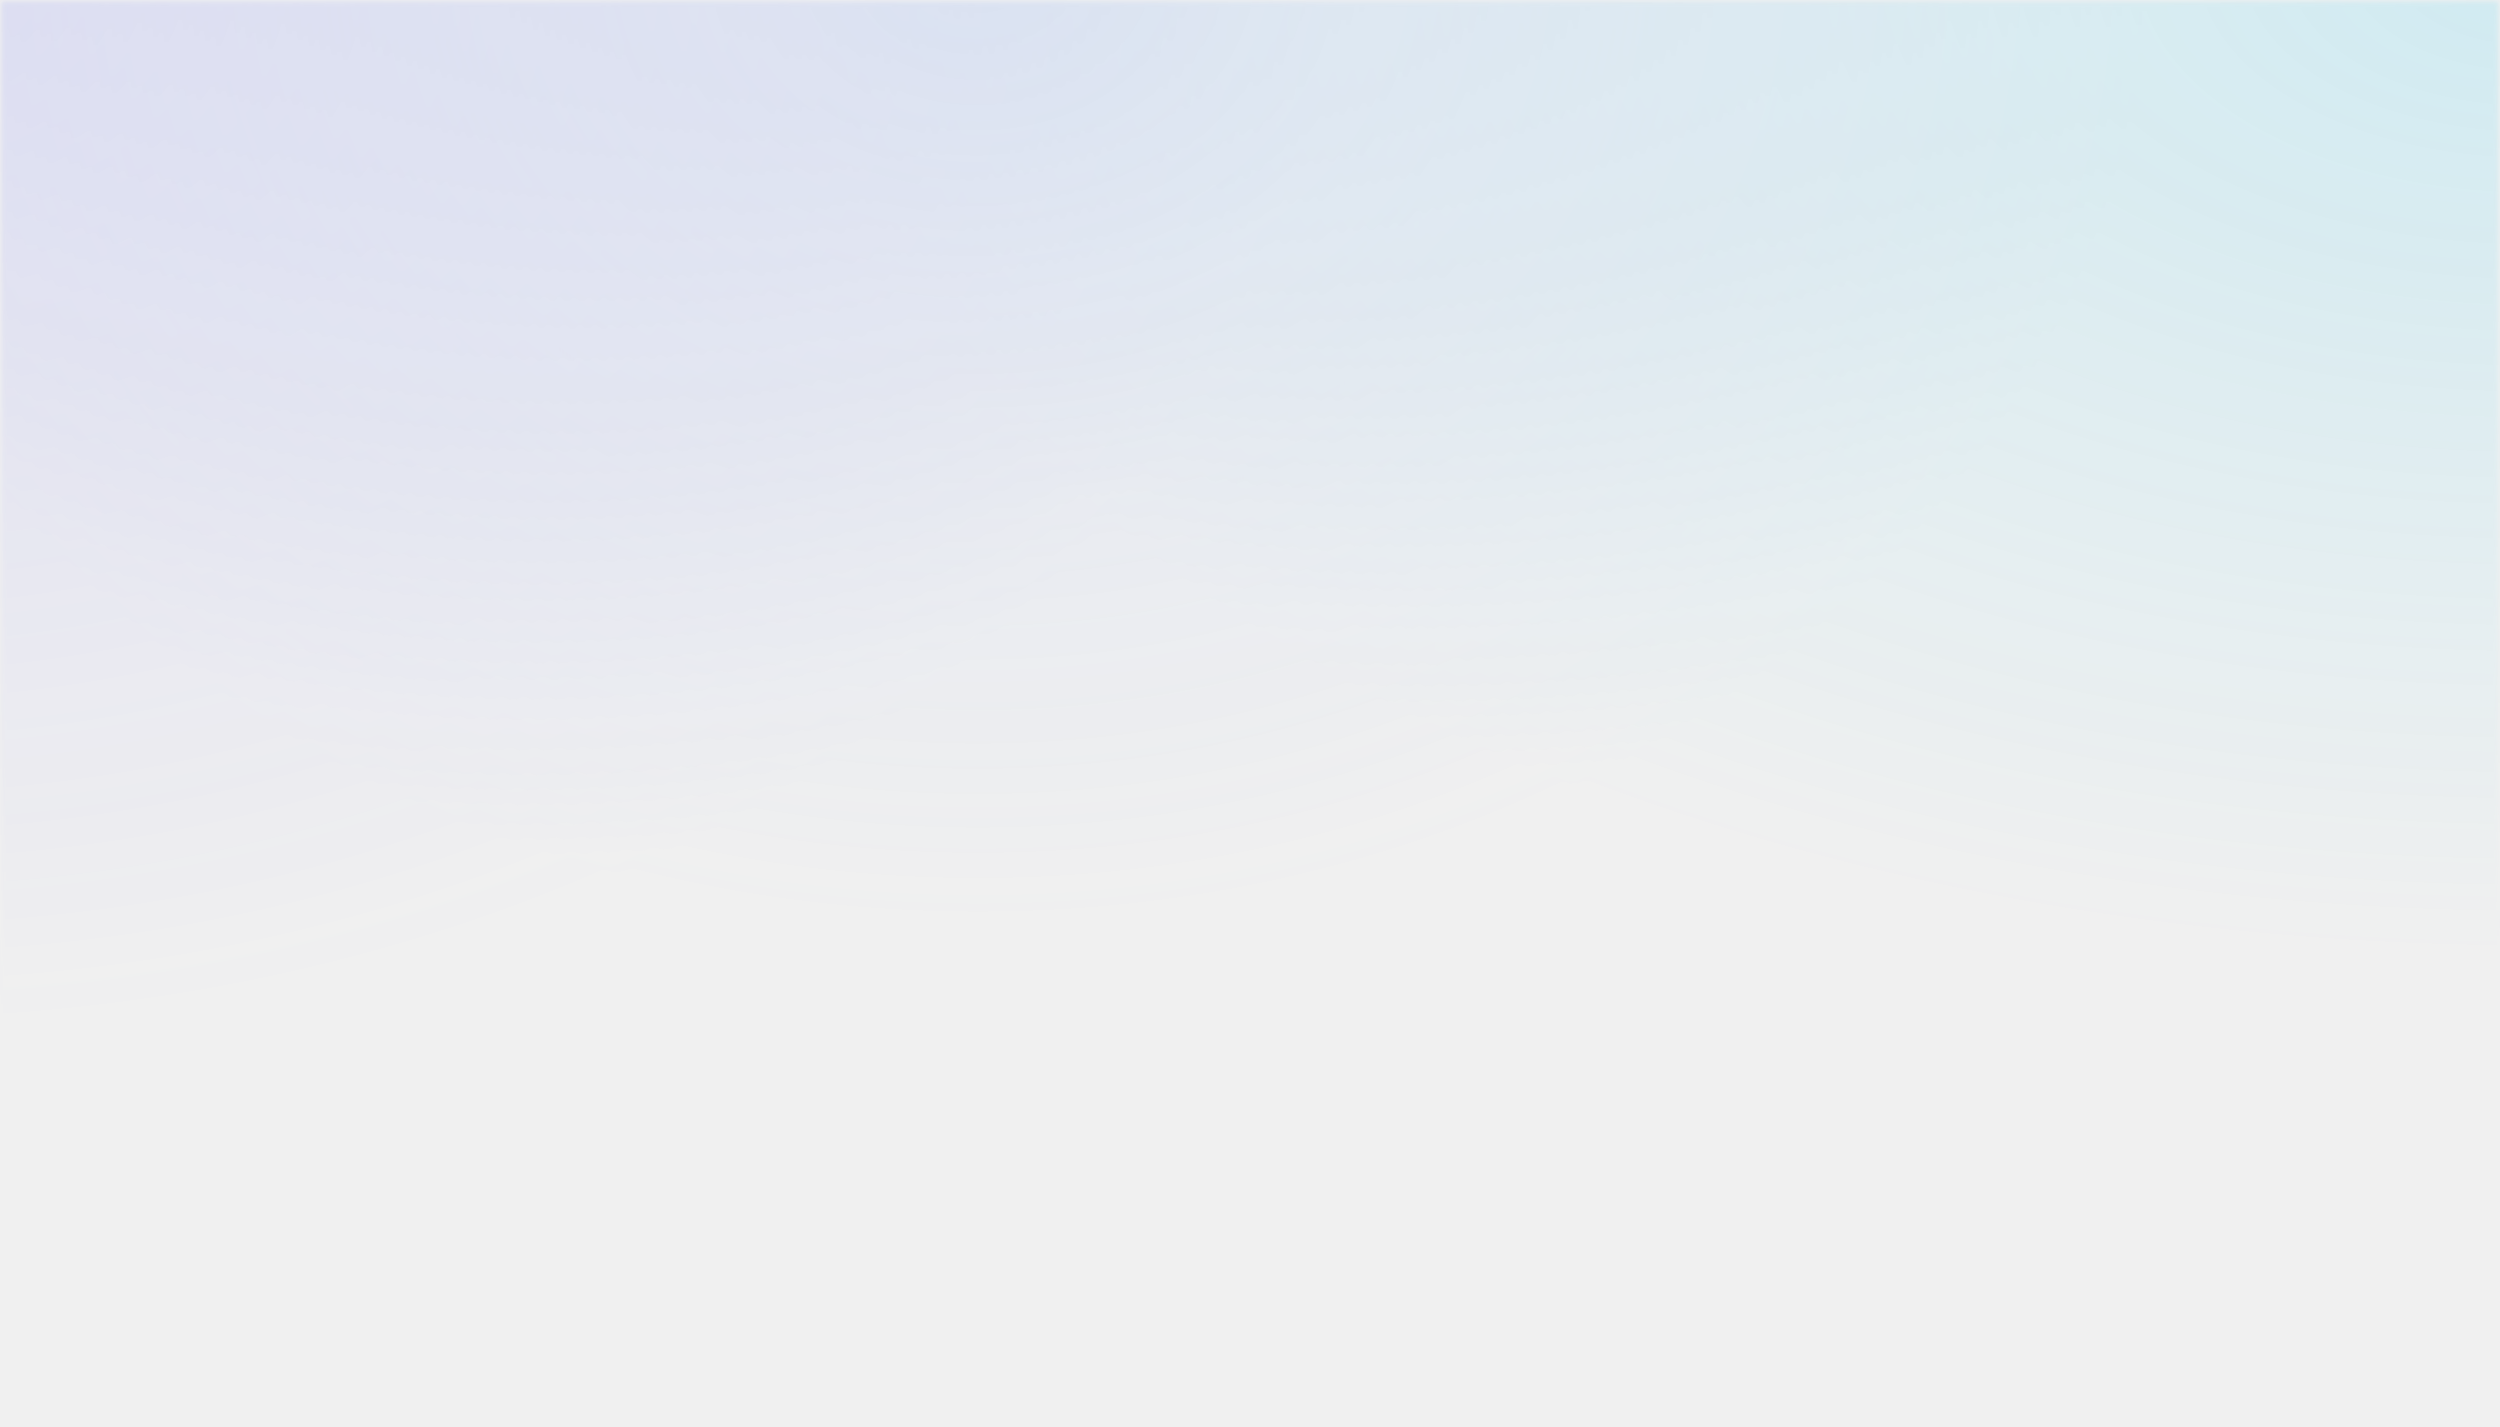
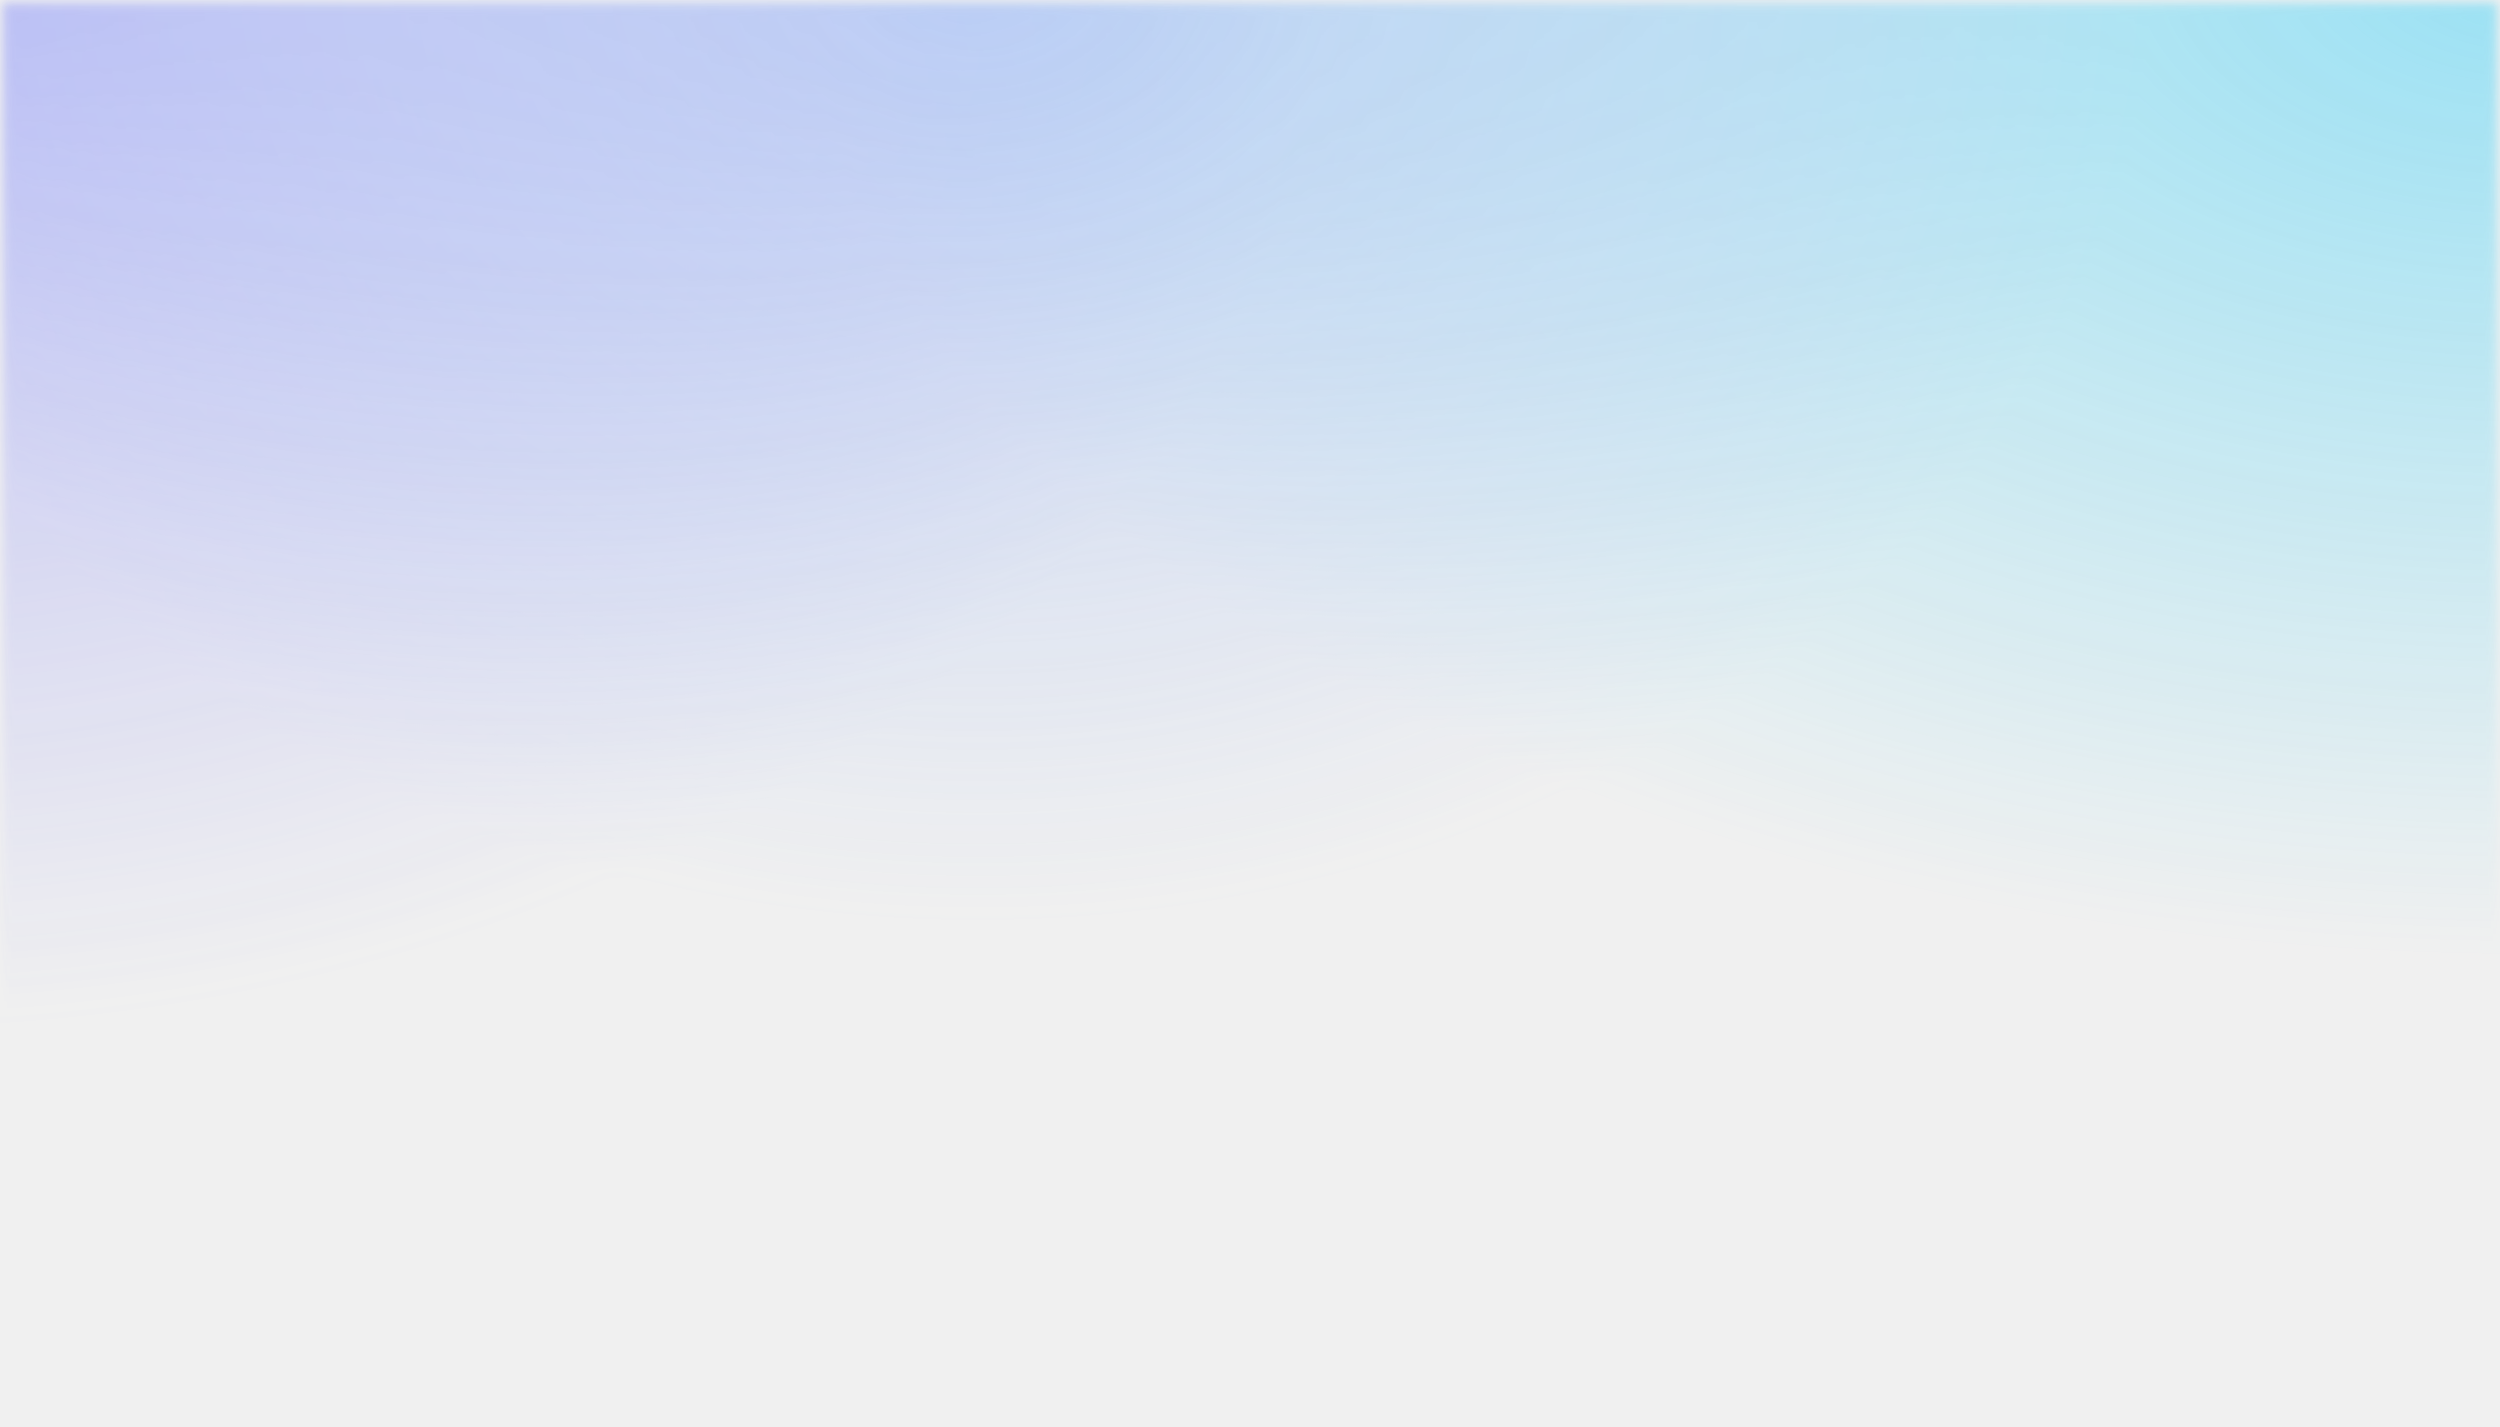
<svg xmlns="http://www.w3.org/2000/svg" width="1474" height="841" viewBox="0 0 1474 841" fill="none">
  <g clip-path="url(#clip0_375_43750)">
-     <g opacity="0.3" filter="url(#filter0_f_375_43750)">
-       <rect width="1530" height="892" transform="translate(-27 -23)" fill="url(#paint0_radial_375_43750)" fill-opacity="0.45" />
-       <rect width="1530" height="892" transform="translate(-27 -23)" fill="url(#paint1_radial_375_43750)" fill-opacity="0.45" />
-       <rect width="1530" height="892" transform="translate(-27 -23)" fill="url(#paint2_radial_375_43750)" fill-opacity="0.45" />
+     <g opacity="0.6" filter="url(#filter0_f_375_43750)">
+       <rect width="1530" height="892" transform="translate(-27 -23)" fill="url(#paint0_radial_375_43750)" fill-opacity="0.6" />
+       <rect width="1530" height="892" transform="translate(-27 -23)" fill="url(#paint1_radial_375_43750)" fill-opacity="0.6" />
+       <rect width="1530" height="892" transform="translate(-27 -23)" fill="url(#paint2_radial_375_43750)" fill-opacity="0.6" />
    </g>
  </g>
  <defs>
    <filter id="filter0_f_375_43750" x="-31" y="-27" width="1538" height="900" filterUnits="userSpaceOnUse" color-interpolation-filters="sRGB">
      <feFlood flood-opacity="0" result="BackgroundImageFix" />
      <feBlend mode="normal" in="SourceGraphic" in2="BackgroundImageFix" result="shape" />
-       <feGaussianBlur stdDeviation="2" result="effect1_foregroundBlur_375_43750" />
+       <feGaussianBlur stdDeviation="4" result="effect1_foregroundBlur_375_43750" />
    </filter>
    <radialGradient id="paint0_radial_375_43750" cx="0" cy="0" r="1" gradientUnits="userSpaceOnUse" gradientTransform="translate(-51.5313 3.75466e-05) scale(859.531 629.928)">
      <stop stop-color="#5A60FF" />
      <stop offset="1" stop-color="#5A60FF" stop-opacity="0" />
    </radialGradient>
    <radialGradient id="paint1_radial_375_43750" cx="0" cy="0" r="1" gradientUnits="userSpaceOnUse" gradientTransform="translate(1530 -2.77039e-05) rotate(180) scale(1029.03 587.979)">
      <stop stop-color="#00C6FB" />
      <stop offset="1" stop-color="#00C6FB" stop-opacity="0" />
    </radialGradient>
    <radialGradient id="paint2_radial_375_43750" cx="0" cy="0" r="1" gradientUnits="userSpaceOnUse" gradientTransform="translate(602.438 2.73287e-05) scale(694.875 567.004)">
      <stop stop-color="#6F9CFC" />
      <stop offset="1" stop-color="#6F9CFC" stop-opacity="0" />
    </radialGradient>
    <clipPath id="clip0_375_43750">
      <rect width="1474" height="841" fill="white" />
    </clipPath>
  </defs>
</svg>
